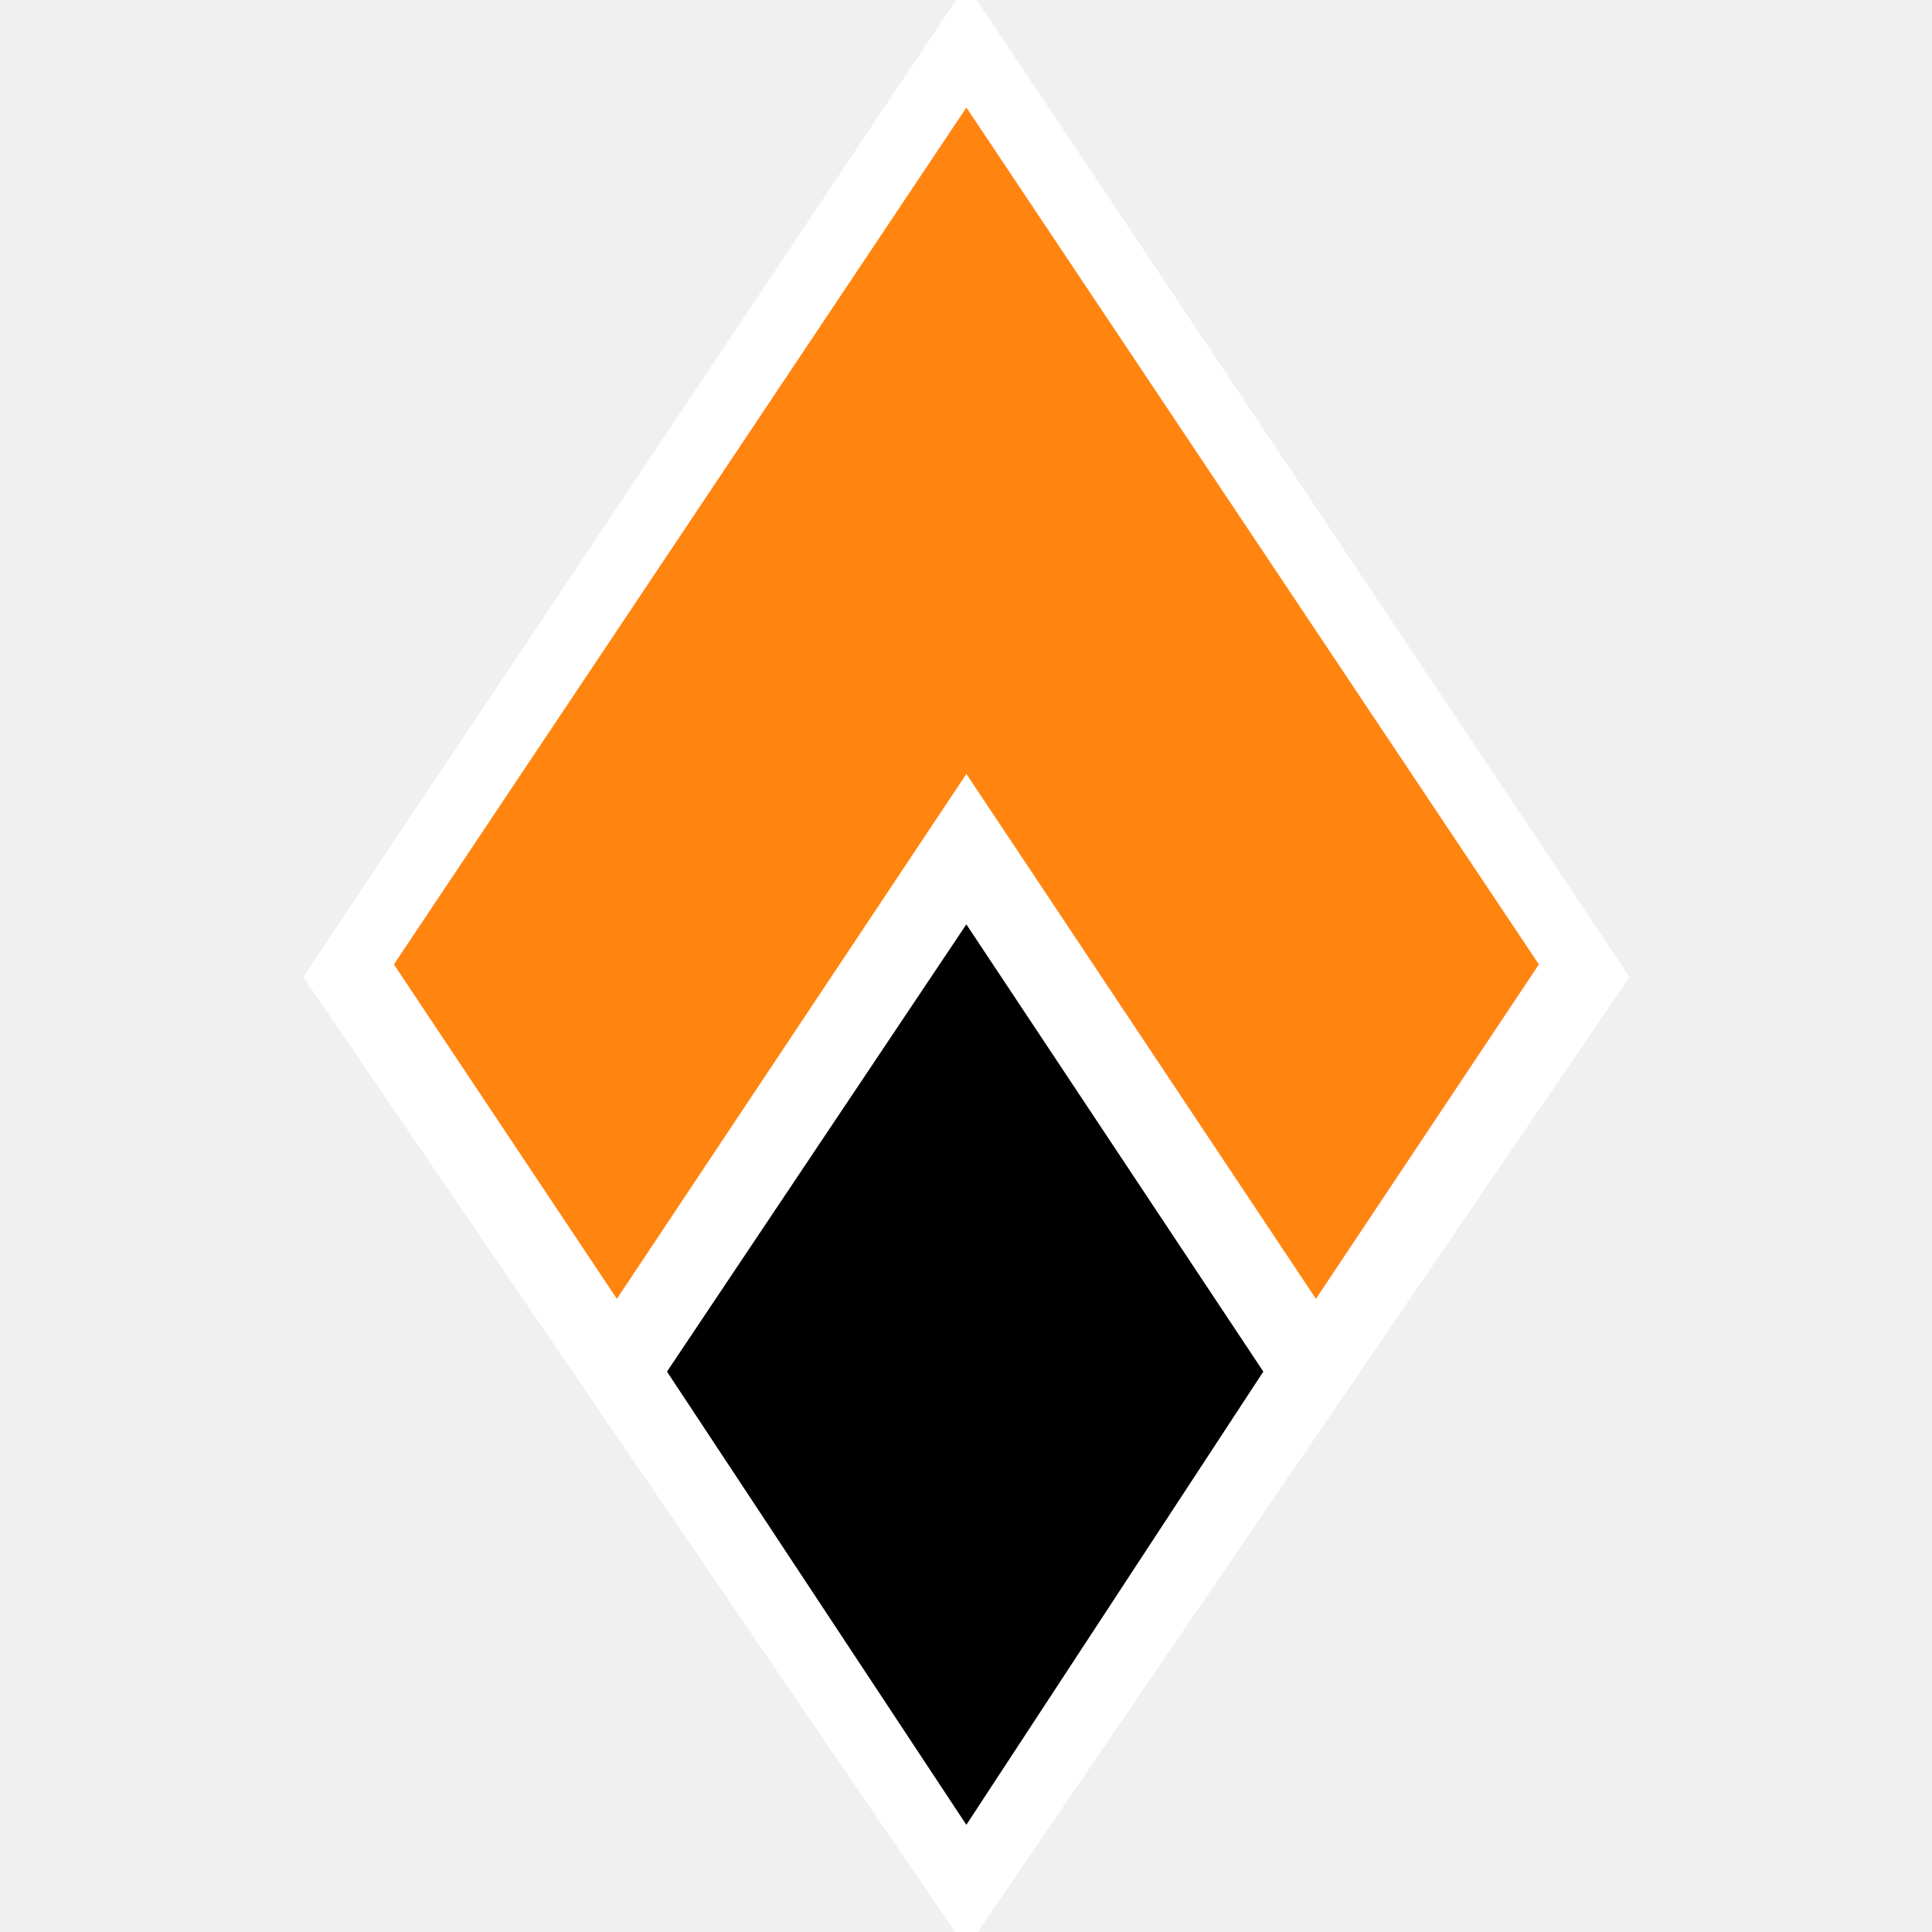
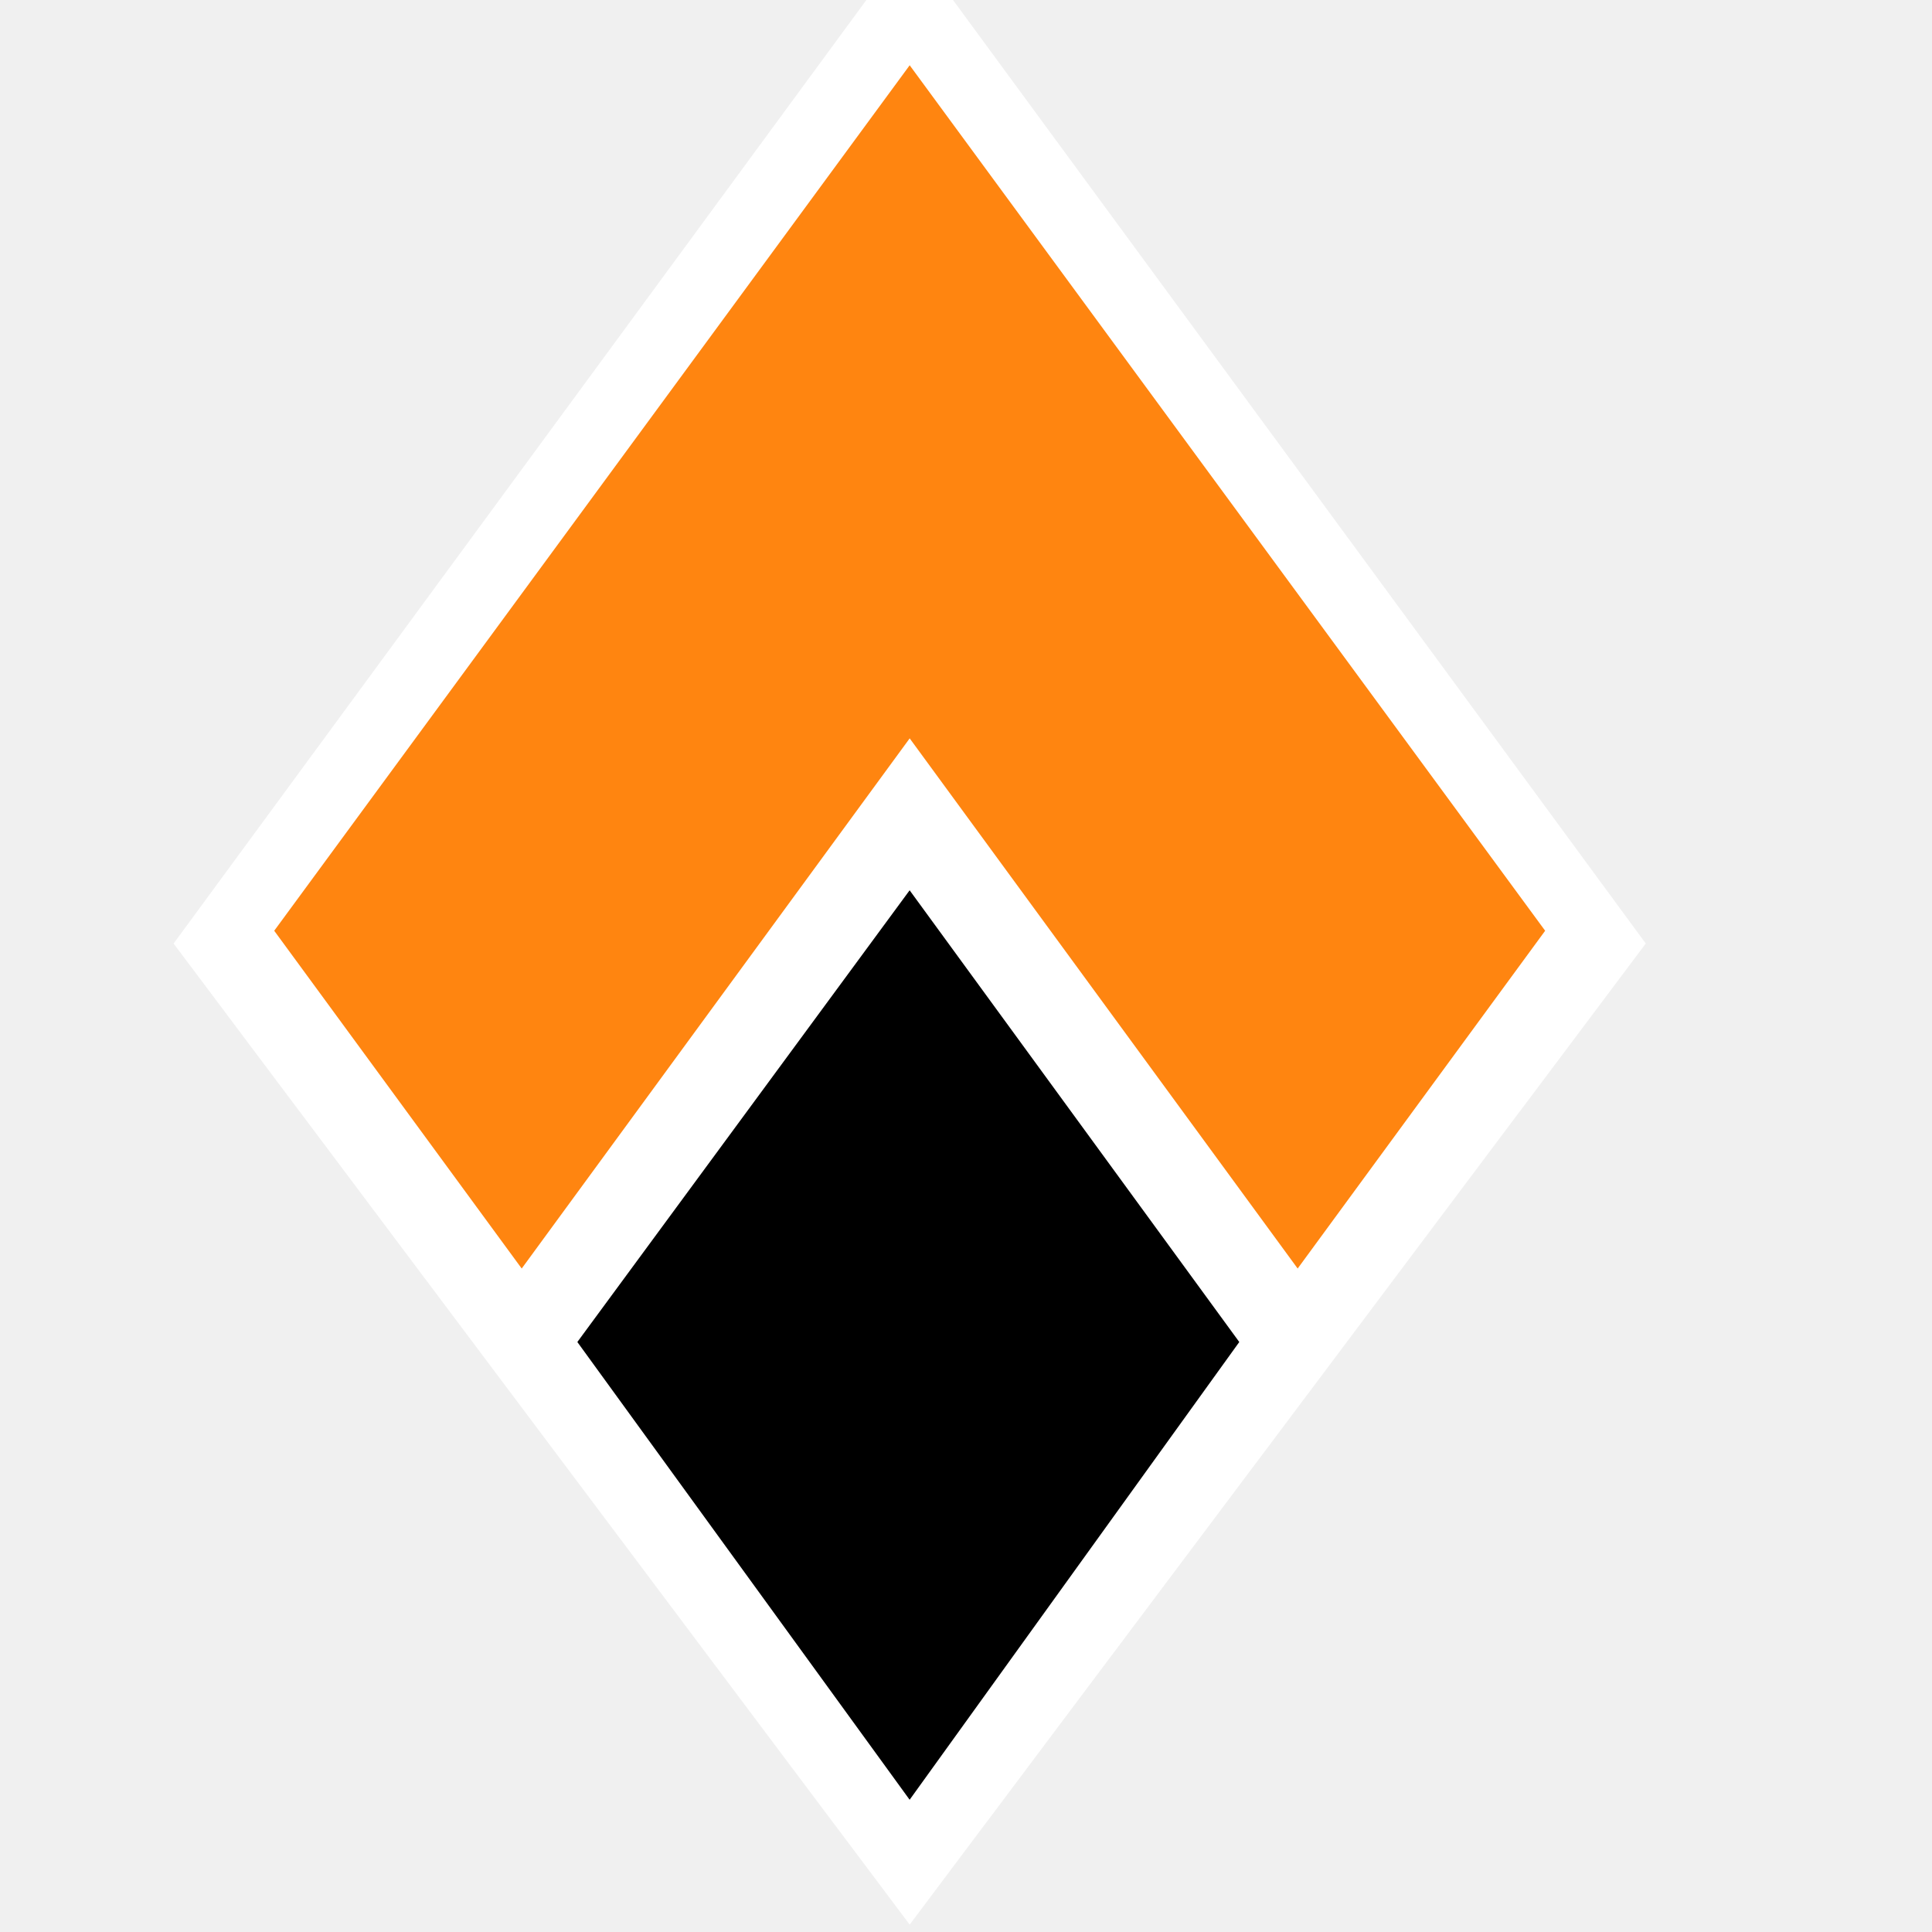
<svg xmlns="http://www.w3.org/2000/svg" version="1.1" viewBox="0 0 128 128">
-   <polygon transform="matrix(.83 0 0 .83 .033 -7.75)" points="30.2 87.3 77.1 17.1 124 87.3 77.1 156" fill="#fff" stroke="#fff" stroke-miterlimit="10" stroke-width="10" />
-   <g transform="matrix(.83 0 0 .83 .033 -7.9)" stroke="#fff" stroke-width="2">
-     <polygon points="124 86.5 77.1 16.3 30.2 86.5 49.2 115 77.1 73.1 105 115" fill="#ff8510" />
-     <polygon points="102 119 77.1 81.5 52 119 77.1 157" />
+   <g transform="matrix(1.11 0 0 1.01 -10.8 -2.87)" stroke="#fff">
+     <polygon transform="matrix(.83 0 0 .83 .033 -7.75)" points="124 87.3 77.1 156 30.2 87.3 77.1 17.1" fill="#fff" stroke-width="10" />
+     <g transform="matrix(.83 0 0 .83 .033 -7.9)" stroke-width="2">
+       <polygon points="124 86.5 77.1 16.3 30.2 86.5 49.2 115 77.1 73.1 105 115" fill="#ff8510" />
+       <polygon points="52 119 77.1 157 102 119 77.1 81.5" />
+     </g>
  </g>
</svg>
